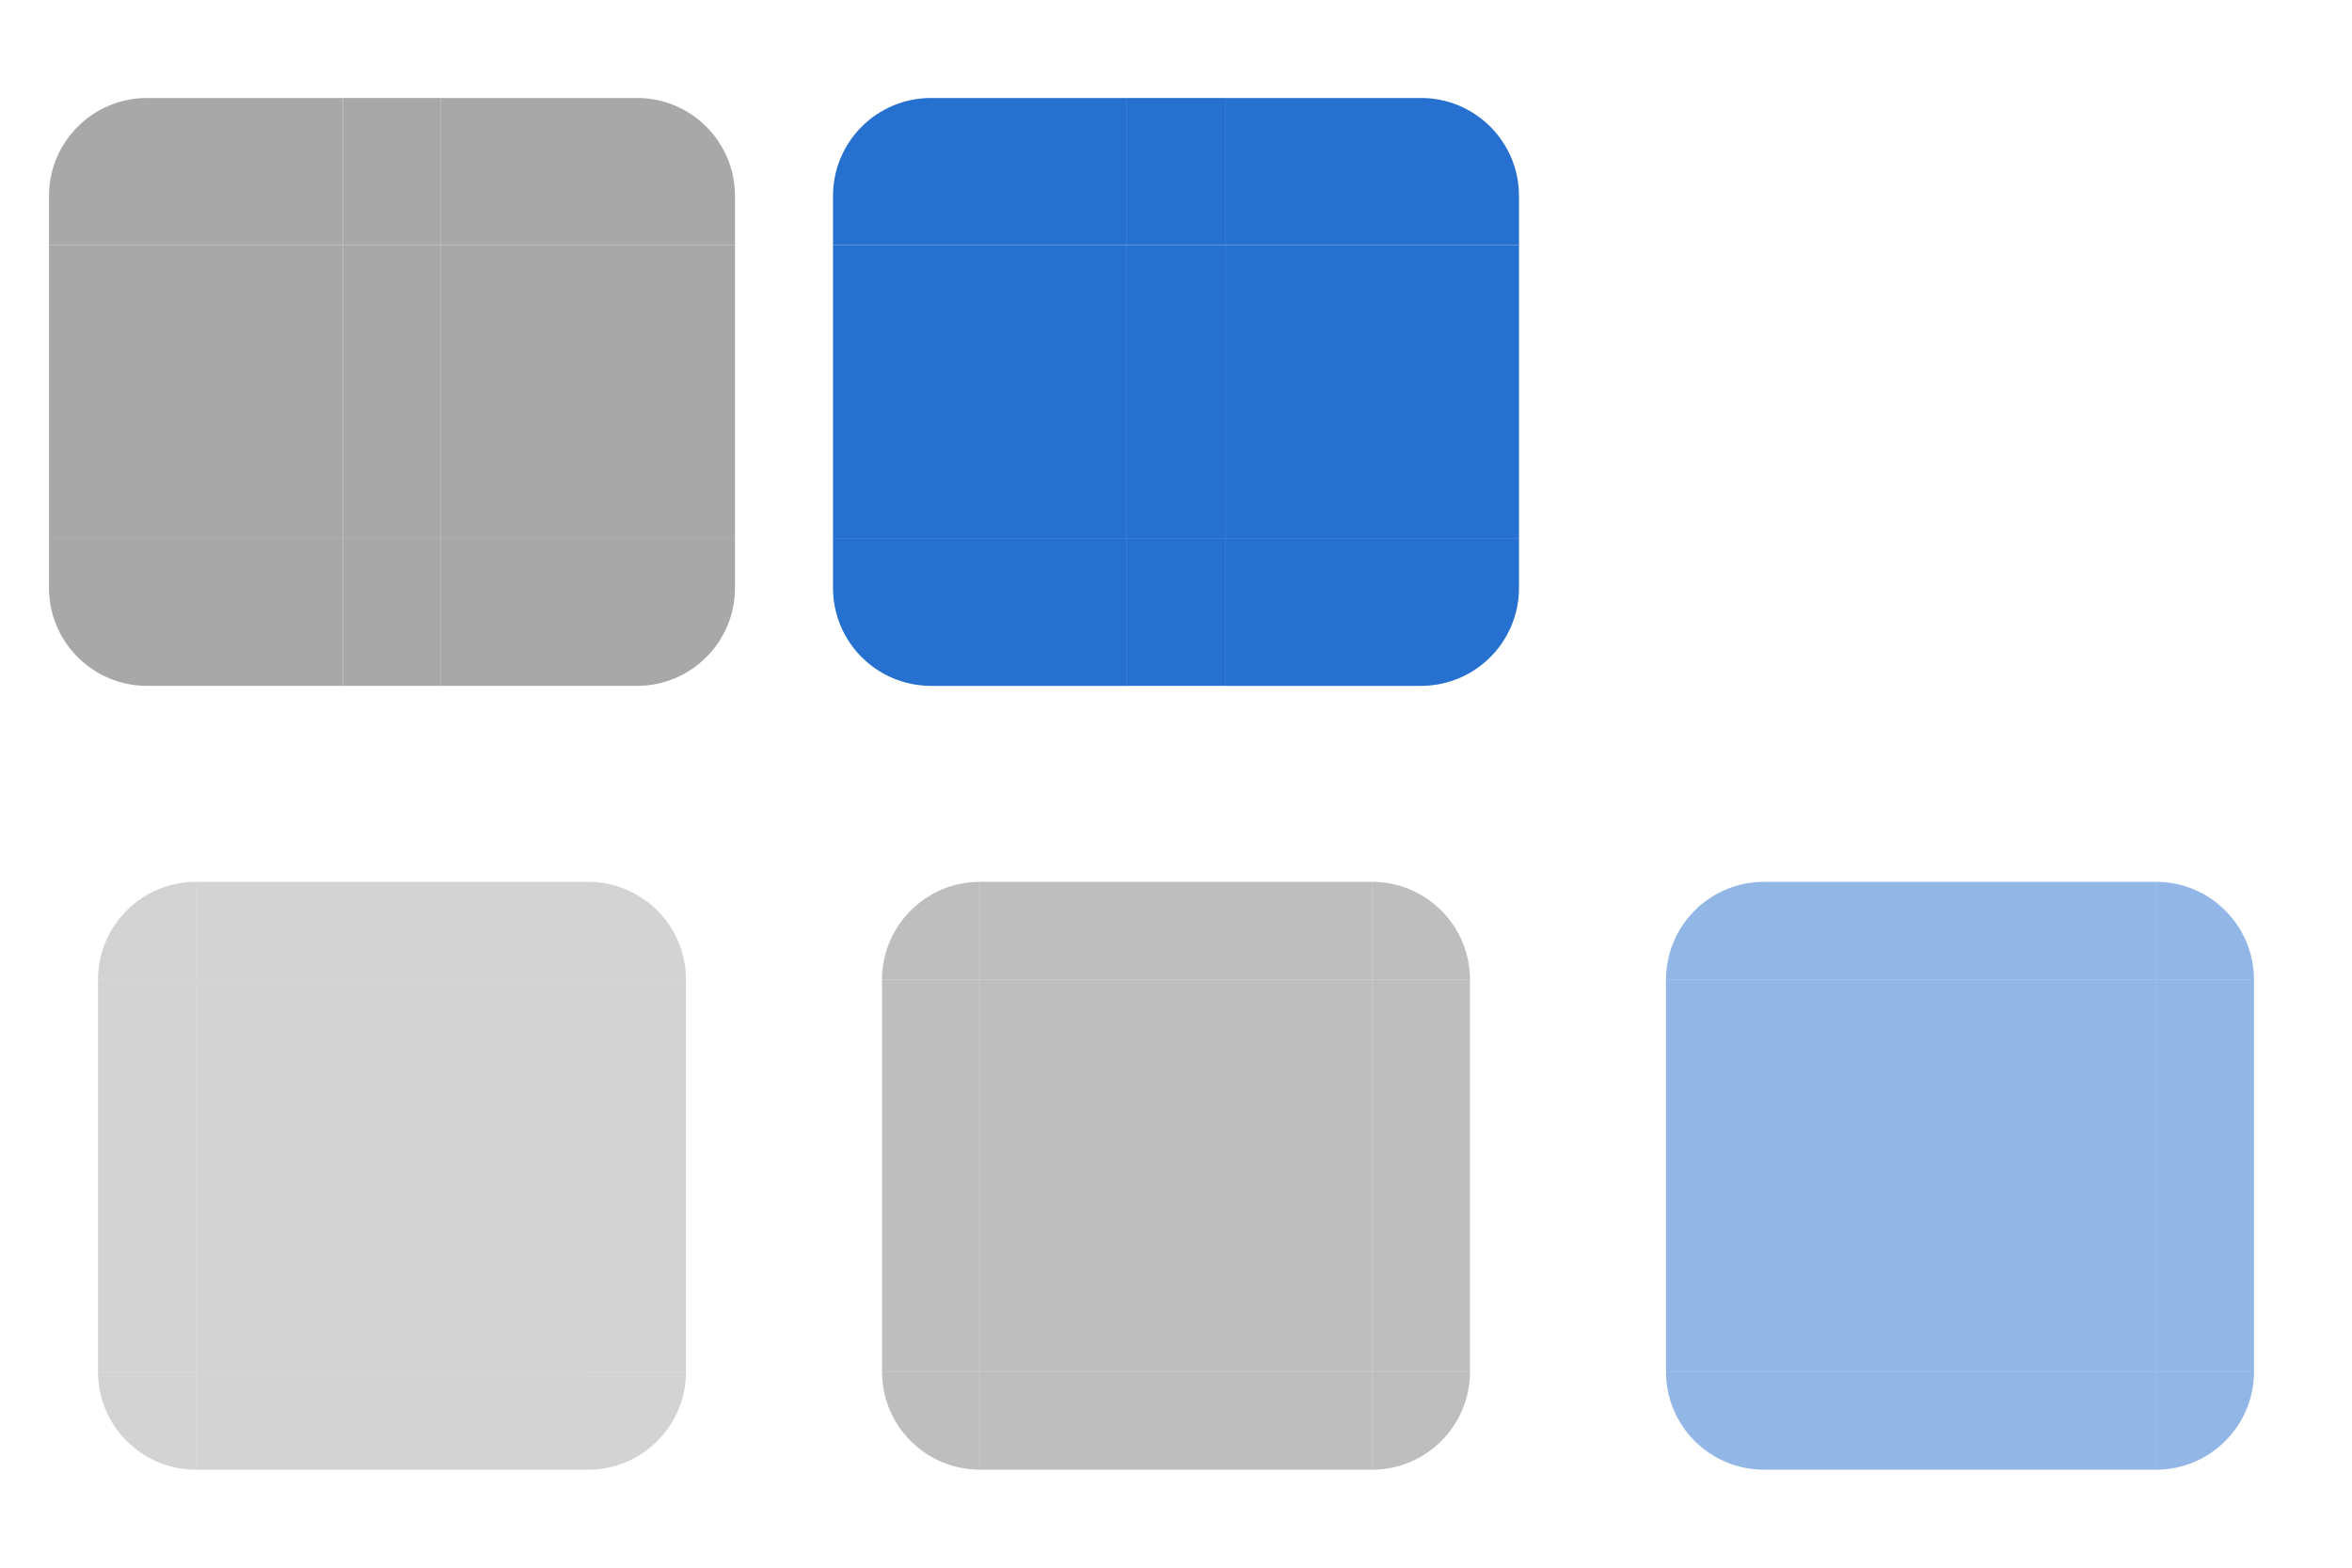
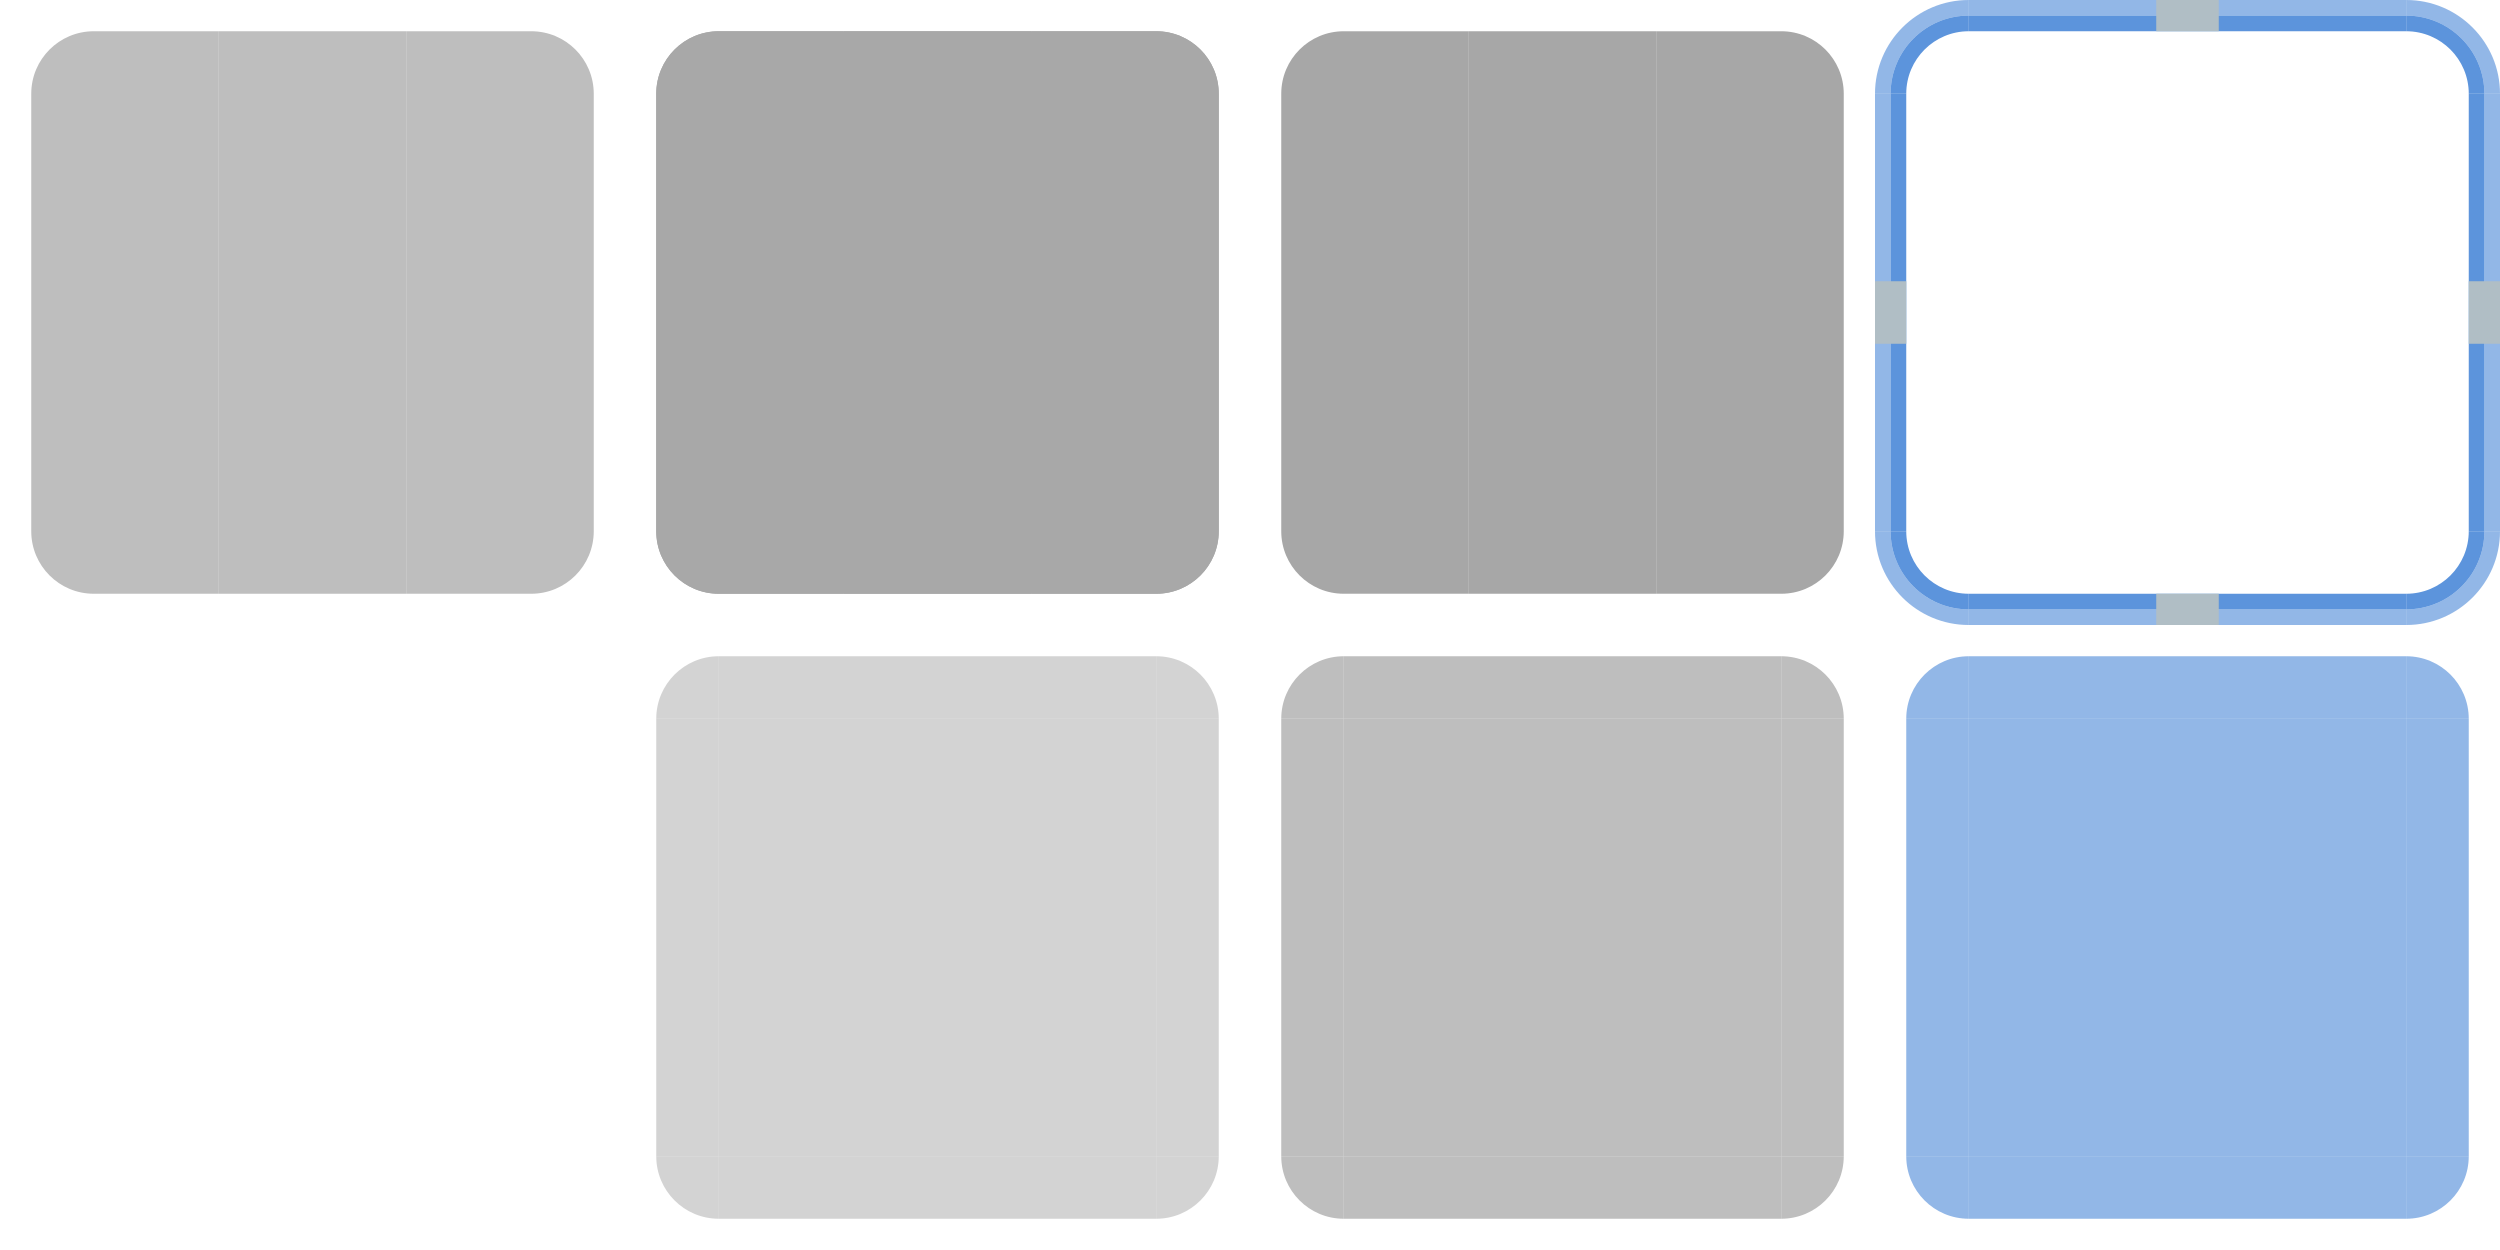
- <svg xmlns="http://www.w3.org/2000/svg" viewBox="0 0 96 64">
+ <svg xmlns="http://www.w3.org/2000/svg" viewBox="0 0 160 80">
  <defs>
    <style type="text/css" id="current-color-scheme">
      .ColorScheme-ButtonBackground { color: #A8A8A8 }
+       .ColorScheme-ButtonHover { color: #8A8A8A }
      .ColorScheme-ButtonFocus { color: #2670D0 }
    </style>
  </defs>
-   <g class="ColorScheme-ButtonBackground" style="fill:currentColor">
-     <path id="normal-topleft" d="m 2,8 a 4,4 0 0 1 4,-4 h 8 v 6 h -12 z" />
-     <rect id="normal-top" x="14" y="4" width="4" height="6" />
-     <path id="normal-topright" d="m 18,4 h 8 a 4,4 0 0 1 4,4 v 2 h -12 z" />
-     <rect id="normal-left" x="2" y="10" width="12" height="12" />
-     <rect id="normal-center" x="14" y="10" width="4" height="12" />
-     <rect id="normal-right" x="18" y="10" width="12" height="12" />
-     <path id="normal-bottomleft" d="m 2,22 h 12 v 6 h -8 a 4,4 0 0 1 -4,-4 z" />
-     <rect id="normal-bottom" x="14" y="22" width="4" height="6" />
-     <path id="normal-bottomright" d="m 18,22 h 12 v 2 a 4,4 0 0 1 -4,4 h -8 z" />
+   <g class="ColorScheme-ButtonBackground" style="fill:currentColor;fill-opacity:0.75" transform="translate(2,2)">
+     <path id="normal-topleft" d="m 4,0 a 4,4 0 0 0 -4,4 v 2 h 12 v -6" />
+     <rect id="normal-top" x="12" width="12" height="6" />
+     <path id="normal-topright" d="m 24,0 v 6 h 12 v -2 a 4,4 0 0 0 -4,-4" />
+     <rect id="normal-left" y="6" width="12" height="24" />
+     <rect id="normal-center" x="12" y="6" width="12" height="24" />
+     <rect id="normal-right" x="24" y="6" width="12" height="24" />
+     <path id="normal-bottomleft" d="m 0,30 v 2 a 4,4 0 0 0 4,4 h 8 v -6" />
+     <rect id="normal-bottom" x="12" y="30" width="12" height="6" />
+     <path id="normal-bottomright" d="m 24,30 v 6 h 8 a 4,4 0 0 0 4,-4 v -2" />
  </g>
-   <g transform="translate(32)" class="ColorScheme-ButtonFocus" style="fill:currentColor">
-     <path id="pressed-topleft" d="m 2,8 a 4,4 0 0 1 4,-4 h 8 v 6 h -12 z" />
-     <rect id="pressed-top" x="14" y="4" width="4" height="6" />
-     <path id="pressed-topright" d="m 18,4 h 8 a 4,4 0 0 1 4,4 v 2 h -12 z" />
-     <rect id="pressed-left" x="2" y="10" width="12" height="12" />
-     <rect id="pressed-center" x="14" y="10" width="4" height="12" />
-     <rect id="pressed-right" x="18" y="10" width="12" height="12" />
-     <path id="pressed-bottomleft" d="m 2,22 h 12 v 6 h -8 a 4,4 0 0 1 -4,-4 z" />
-     <rect id="pressed-bottom" x="14" y="22" width="4" height="6" />
-     <path id="pressed-bottomright" d="m 18,22 h 12 v 2 a 4,4 0 0 1 -4,4 h -8 z" />
+   <g transform="translate(42,2)">
+     <g class="ColorScheme-ButtonHover" style="fill:currentColor;fill-opacity:0.75">
+       <path id="hover-topleft" d="m 4,0 a 4,4 0 0 0 -4,4 v 2 h 12 v -6" />
+       <rect id="hover-top" x="12" width="12" height="6" />
+       <path id="hover-topright" d="m 24,0 v 6 h 12 v -2 a 4,4 0 0 0 -4,-4" />
+       <rect id="hover-left" y="6" width="12" height="24" />
+       <rect id="hover-center" x="12" y="6" width="12" height="24" />
+       <rect id="hover-right" x="24" y="6" width="12" height="24" />
+       <path id="hover-bottomleft" d="m 0,30 v 2 a 4,4 0 0 0 4,4 h 8 v -6" />
+       <rect id="hover-bottom" x="12" y="30" width="12" height="6" />
+       <path id="hover-bottomright" d="m 24,30 v 6 h 8 a 4,4 0 0 0 4,-4 v -2" />
+     </g>
+     <g style="fill:#B0BEC5">
+       <rect id="hover-hint-top-margin" x="16" width="4" height="0.001" />
+       <rect id="hover-hint-bottom-margin" x="16" y="35" width="4" height="0.001" />
+       <rect id="hover-hint-left-margin" y="16" width="0.001" height="4" />
+       <rect id="hover-hint-right-margin" x="35" y="16" width="0.001" height="4" />
+     </g>
+     <path class="ColorScheme-ButtonBackground" style="fill:currentColor" d="m 4,0 a 4,4 0 0 0 -4,4 v 28 a 4,4 0 0 0 4,4 h 28 a 4,4 0 0 0 4,-4 v -28 a 4,4 0 0 0 -4,-4" />
  </g>
-   <g transform="translate(0,32)" class="ColorScheme-ButtonBackground" style="fill:currentColor;fill-opacity:0.5">
-     <path id="toolbutton-hover-topleft" d="m 4,8 a 4,4 0 0 1 4,-4 v 4 z" />
-     <rect id="toolbutton-hover-top" x="8" y="4" width="16" height="4" />
-     <path id="toolbutton-hover-topright" d="m 24,4 a 4,4 0 0 1 4,4 h -4 z" />
-     <rect id="toolbutton-hover-left" x="4" y="8" width="4" height="16" />
-     <rect id="toolbutton-hover-center" x="8" y="8" width="16" height="16" />
-     <rect id="toolbutton-hover-right" x="24" y="8" width="4" height="16" />
-     <path id="toolbutton-hover-bottomleft" d="m 4,24 h 4 v 4 a 4,4 0 0 1 -4,-4 z" />
-     <rect id="toolbutton-hover-bottom" x="8" y="24" width="16" height="4" />
-     <path id="toolbutton-hover-bottomright" d="m 24,24 h 4 a 4,4 0 0 1 -4,4 h z" />
+   <g transform="translate(82,2)">
+     <g class="ColorScheme-ButtonHover" style="fill:currentColor;fill-opacity:0.75">
+       <path id="pressed-topleft" d="m 4,0 a 4,4 0 0 0 -4,4 v 2 h 12 v -6" />
+       <rect id="pressed-top" x="12" width="12" height="6" />
+       <path id="pressed-topright" d="m 24,0 v 6 h 12 v -2 a 4,4 0 0 0 -4,-4" />
+       <rect id="pressed-left" y="6" width="12" height="24" />
+       <rect id="pressed-center" x="12" y="6" width="12" height="24" />
+       <rect id="pressed-right" x="24" y="6" width="12" height="24" />
+       <path id="pressed-bottomleft" d="m 0,30 v 2 a 4,4 0 0 0 4,4 h 8 v -6" />
+       <rect id="pressed-bottom" x="12" y="30" width="12" height="6" />
+       <path id="pressed-bottomright" d="m 24,30 v 6 h 8 a 4,4 0 0 0 4,-4 v -2" />
+     </g>
  </g>
-   <g transform="translate(32,32)" class="ColorScheme-ButtonBackground" style="fill:currentColor;fill-opacity:0.75">
-     <path id="toolbutton-pressed-topleft" d="m 4,8 a 4,4 0 0 1 4,-4 v 4 z" />
-     <rect id="toolbutton-pressed-top" x="8" y="4" width="16" height="4" />
-     <path id="toolbutton-pressed-topright" d="m 24,4 a 4,4 0 0 1 4,4 h -4 z" />
-     <rect id="toolbutton-pressed-left" x="4" y="8" width="4" height="16" />
-     <rect id="toolbutton-pressed-center" x="8" y="8" width="16" height="16" />
-     <rect id="toolbutton-pressed-right" x="24" y="8" width="4" height="16" />
-     <path id="toolbutton-pressed-bottomleft" d="m 4,24 h 4 v 4 a 4,4 0 0 1 -4,-4 z" />
-     <rect id="toolbutton-pressed-bottom" x="8" y="24" width="16" height="4" />
-     <path id="toolbutton-pressed-bottomright" d="m 24,24 h 4 a 4,4 0 0 1 -4,4 h z" />
+   <g transform="translate(120)">
+     <g id="focus-topleft">
+       <rect style="fill:none" width="6" height="6" />
+       <g class="ColorScheme-ButtonFocus" style="fill:currentColor">
+         <path style="fill-opacity:0.75" d="m 6,1 a 5,5 0 0 0 -5,5 h 1 a 4,4 0 0 1 4,-4 v -1" />
+         <path style="fill-opacity:0.5" d="m 6,0 a 6,6 0 0 0 -6,6 h 1 a 5,5 0 0 1 5,-5 v -1" />
+       </g>
+     </g>
+     <g id="focus-top" transform="translate(6)">
+       <rect style="fill:none" width="28" height="6" />
+       <g class="ColorScheme-ButtonFocus" style="fill:currentColor">
+         <rect style="fill-opacity:0.75" y="1" width="28" height="1" />
+         <rect style="fill-opacity:0.5" width="28" height="1" />
+       </g>
+     </g>
+     <g id="focus-topright" transform="translate(34)">
+       <rect style="fill:none" width="6" height="6" />
+       <g class="ColorScheme-ButtonFocus" style="fill:currentColor">
+         <path style="fill-opacity:0.75" d="m 0,1 v 1 a 4,4 0 0 1 4,4 h 1 a 5,5 0 0 0 -5,-5" />
+         <path style="fill-opacity:0.5" d="m 0,0 v 1 a 5,5 0 0 1 5,5 h 1 a 6,6 0 0 0 -6,-6" />
+       </g>
+     </g>
+     <g id="focus-left" transform="translate(0,6)">
+       <rect style="fill:none" width="6" height="24" />
+       <g class="ColorScheme-ButtonFocus" style="fill:currentColor">
+         <rect style="fill-opacity:0.75" x="1" width="1" height="28" />
+         <rect style="fill-opacity:0.5" width="1" height="28" />
+       </g>
+     </g>
+     <rect id="focus-center" style="fill:none" x="6" y="6" width="28" height="28" />
+     <g id="focus-right" transform="translate(34,6)">
+       <rect style="fill:none" width="6" height="24" />
+       <g class="ColorScheme-ButtonFocus" style="fill:currentColor">
+         <rect style="fill-opacity:0.75" x="4" width="1" height="28" />
+         <rect style="fill-opacity:0.5" x="5" width="1" height="28" />
+       </g>
+     </g>
+     <g id="focus-bottomleft" transform="translate(0,34)">
+       <rect style="fill:none" width="6" height="6" />
+       <g class="ColorScheme-ButtonFocus" style="fill:currentColor">
+         <path style="fill-opacity:0.75" d="m 1,0 a 5,5 0 0 0 5,5 v -1 a 4,4 0 0 1 -4,-4" />
+         <path style="fill-opacity:0.5" d="m 0,0 a 6,6 0 0 0 6,6 v -1 a 5,5 0 0 1 -5,-5" />
+       </g>
+     </g>
+     <g id="focus-bottom" transform="translate(6,34)">
+       <rect style="fill:none" width="12" height="6" />
+       <g class="ColorScheme-ButtonFocus" style="fill:currentColor">
+         <rect style="fill-opacity:0.75" y="4" width="28" height="1" />
+         <rect style="fill-opacity:0.5" y="5" width="28" height="1" />
+       </g>
+     </g>
+     <g id="focus-bottomright" transform="translate(34,34)">
+       <rect style="fill:none" width="6" height="6" />
+       <g class="ColorScheme-ButtonFocus" style="fill:currentColor">
+         <path style="fill-opacity:0.75" d="m 0,4 v 1 a 5,5 0 0 0 5,-5 h -1 a 4,4 0 0 1 -4,4" />
+         <path style="fill-opacity:0.5" d="m 0,5 v 1 a 6,6 0 0 0 6,-6 h -1 a 5,5 0 0 1 -5,5" />
+       </g>
+     </g>
+     <g style="fill:#B0BEC5">
+       <rect id="focus-hint-top-margin" x="18" width="4" height="2" />
+       <rect id="focus-hint-bottom-margin" x="18" y="38" width="4" height="2" />
+       <rect id="focus-hint-left-margin" y="18" width="2" height="4" />
+       <rect id="focus-hint-right-margin" x="38" y="18" width="2" height="4" />
+     </g>
  </g>
-   <g transform="translate(64,32)" class="ColorScheme-ButtonFocus" style="fill:currentColor;fill-opacity:0.5">
-     <path id="toolbutton-focus-topleft" d="m 4,8 a 4,4 0 0 1 4,-4 v 4 z" />
-     <rect id="toolbutton-focus-top" x="8" y="4" width="16" height="4" />
-     <path id="toolbutton-focus-topright" d="m 24,4 a 4,4 0 0 1 4,4 h -4 z" />
-     <rect id="toolbutton-focus-left" x="4" y="8" width="4" height="16" />
-     <rect id="toolbutton-focus-center" x="8" y="8" width="16" height="16" />
-     <rect id="toolbutton-focus-right" x="24" y="8" width="4" height="16" />
-     <path id="toolbutton-focus-bottomleft" d="m 4,24 h 4 v 4 a 4,4 0 0 1 -4,-4 z" />
-     <rect id="toolbutton-focus-bottom" x="8" y="24" width="16" height="4" />
-     <path id="toolbutton-focus-bottomright" d="m 24,24 h 4 a 4,4 0 0 1 -4,4 h z" />
+   <g class="ColorScheme-ButtonBackground" style="fill:currentColor;fill-opacity:0.5" transform="translate(42,42)">
+     <path id="toolbutton-hover-topleft" d="m 4,0 a 4,4 0 0 0 -4,4 h 4" />
+     <rect id="toolbutton-hover-top" x="4" width="28" height="4" />
+     <path id="toolbutton-hover-topright" d="m 32,4 h 4 a 4,4 0 0 0 -4,-4" />
+     <rect id="toolbutton-hover-left" y="4" width="4" height="28" />
+     <rect id="toolbutton-hover-center" x="4" y="4" width="28" height="28" />
+     <rect id="toolbutton-hover-right" x="32" y="4" width="4" height="28" />
+     <path id="toolbutton-hover-bottomleft" d="m 0,32 a 4,4 0 0 0 4,4 v -4" />
+     <rect id="toolbutton-hover-bottom" x="4" y="32" width="28" height="4" />
+     <path id="toolbutton-hover-bottomright" d="m 32,36 a 4,4 0 0 0 4,-4 h -4" />
+   </g>
+   <g class="ColorScheme-ButtonBackground" style="fill:currentColor;fill-opacity:0.75" transform="translate(82,42)">
+     <path id="toolbutton-pressed-topleft" d="m 4,0 a 4,4 0 0 0 -4,4 h 4" />
+     <rect id="toolbutton-pressed-top" x="4" width="28" height="4" />
+     <path id="toolbutton-pressed-topright" d="m 32,4 h 4 a 4,4 0 0 0 -4,-4" />
+     <rect id="toolbutton-pressed-left" y="4" width="4" height="28" />
+     <rect id="toolbutton-pressed-center" x="4" y="4" width="28" height="28" />
+     <rect id="toolbutton-pressed-right" x="32" y="4" width="4" height="28" />
+     <path id="toolbutton-pressed-bottomleft" d="m 0,32 a 4,4 0 0 0 4,4 v -4" />
+     <rect id="toolbutton-pressed-bottom" x="4" y="32" width="28" height="4" />
+     <path id="toolbutton-pressed-bottomright" d="m 32,36 a 4,4 0 0 0 4,-4 h -4" />
+   </g>
+   <g transform="translate(122,42)">
+     <g class="ColorScheme-ButtonFocus" style="fill:currentColor;fill-opacity:0.5">
+       <path id="toolbutton-focus-topleft" d="m 4,0 a 4,4 0 0 0 -4,4 h 4" />
+       <rect id="toolbutton-focus-top" x="4" width="28" height="4" />
+       <path id="toolbutton-focus-topright" d="m 32,4 h 4 a 4,4 0 0 0 -4,-4" />
+       <rect id="toolbutton-focus-left" y="4" width="4" height="28" />
+       <rect id="toolbutton-focus-center" x="4" y="4" width="28" height="28" />
+       <rect id="toolbutton-focus-right" x="32" y="4" width="4" height="28" />
+       <path id="toolbutton-focus-bottomleft" d="m 0,32 a 4,4 0 0 0 4,4 v -4" />
+       <rect id="toolbutton-focus-bottom" x="4" y="32" width="28" height="4" />
+       <path id="toolbutton-focus-bottomright" d="m 32,36 a 4,4 0 0 0 4,-4 h -4" />
+     </g>
+     <g style="fill:#B0BEC5">
+       <rect id="toolbutton-focus-hint-top-margin" x="16" width="4" height="0.001" />
+       <rect id="toolbutton-focus-hint-bottom-margin" x="16" y="35" width="4" height="0.001" />
+       <rect id="toolbutton-focus-hint-left-margin" y="16" width="0.001" height="4" />
+       <rect id="toolbutton-focus-hint-right-margin" x="35" y="16" width="0.001" height="4" />
+     </g>
  </g>
</svg>
